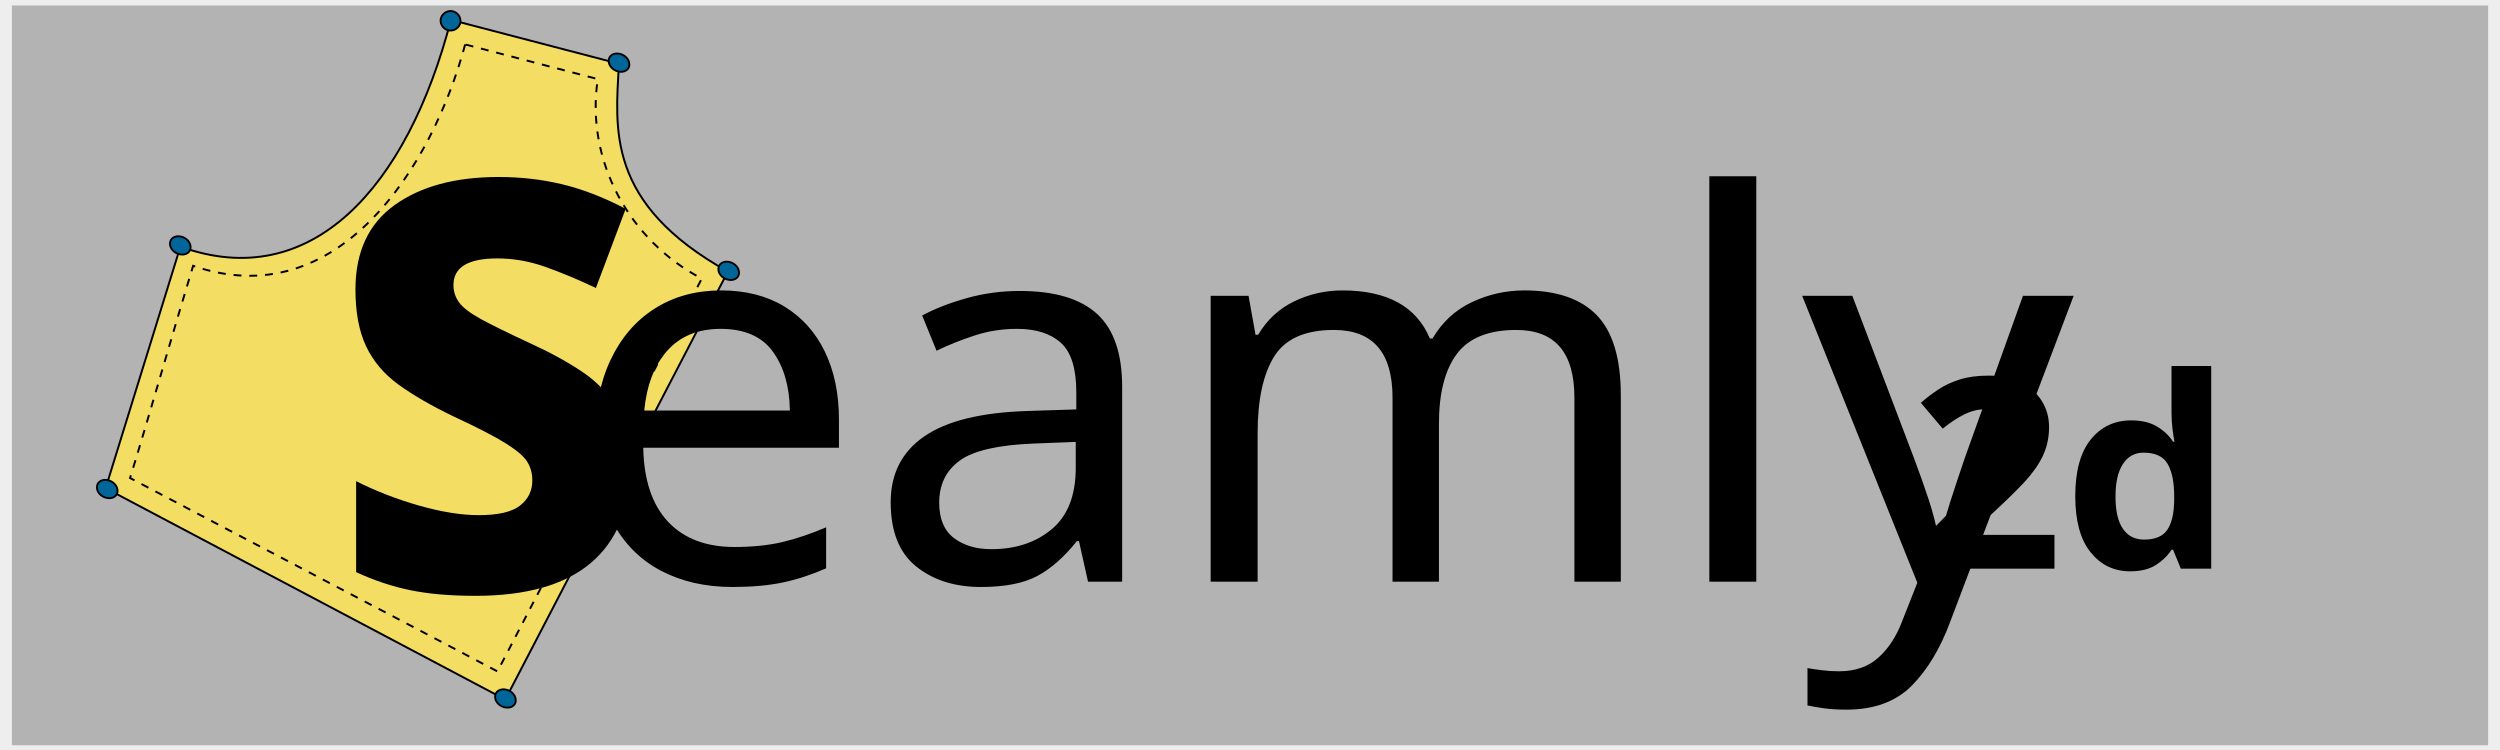
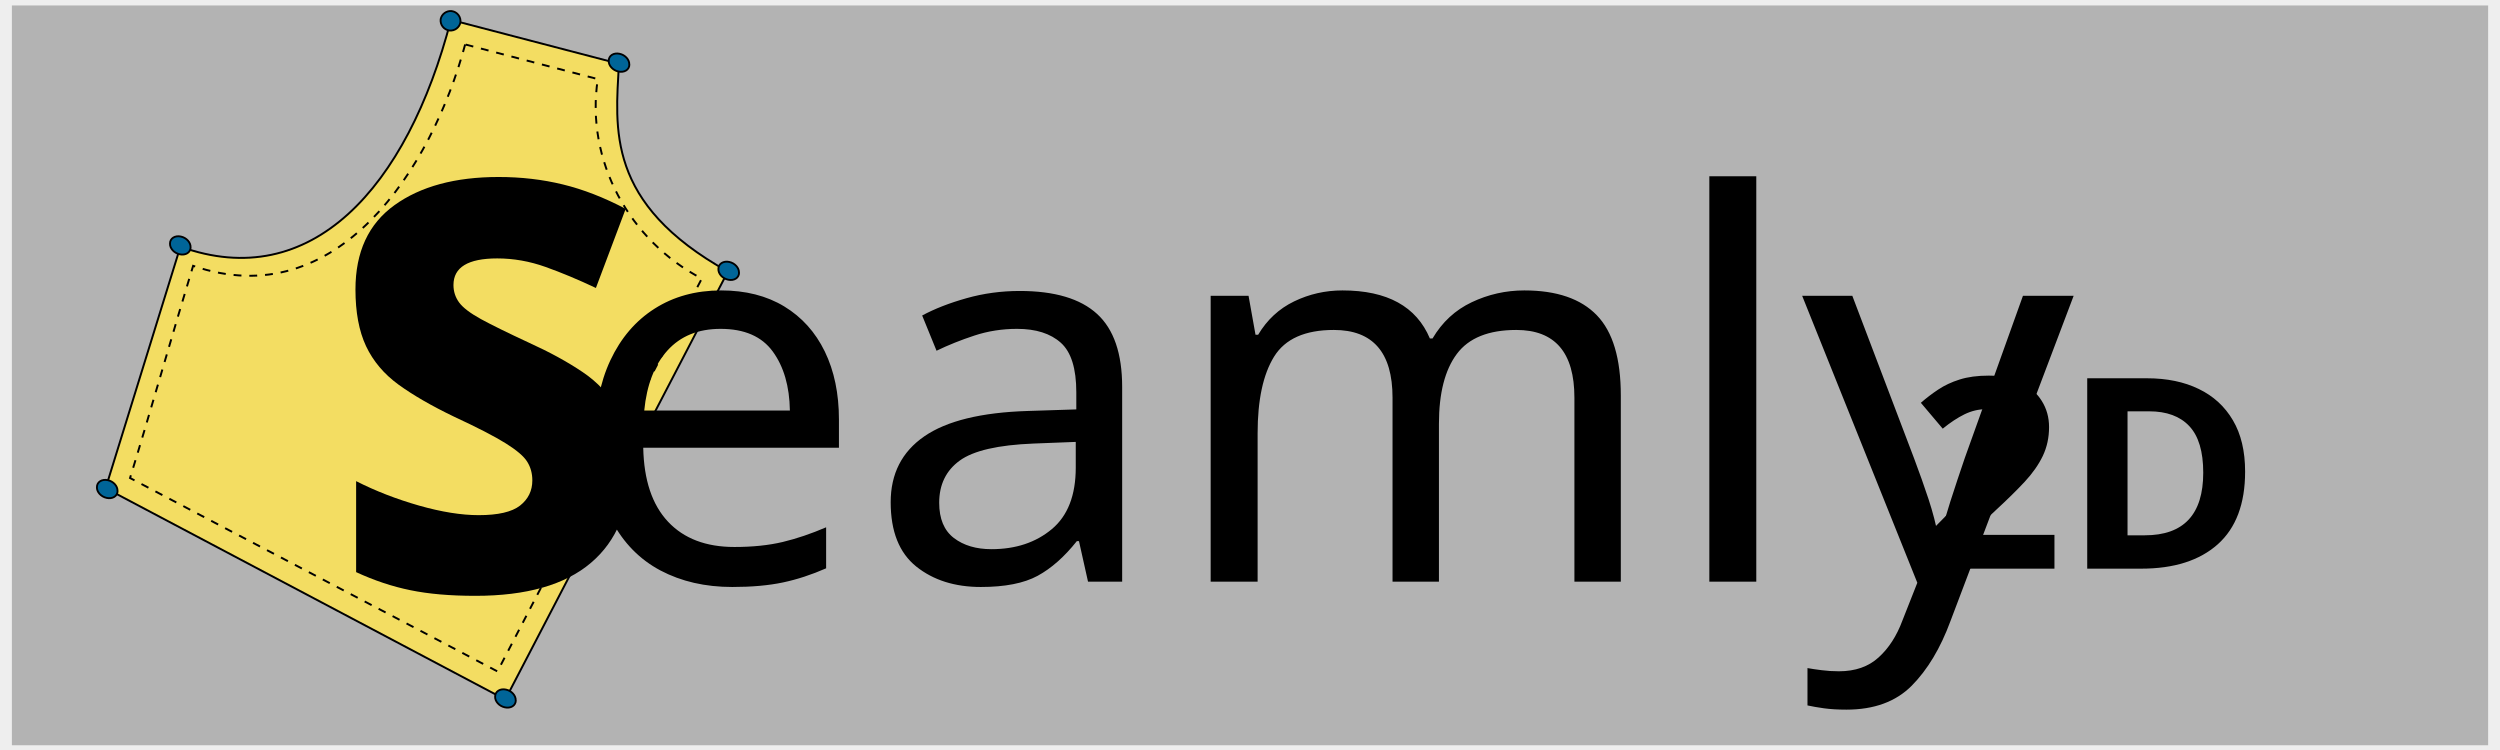
<svg xmlns="http://www.w3.org/2000/svg" version="1.1" id="svg2502" width="500" height="150" viewBox="0 0 500 150">
  <defs id="defs2506">
    <marker orient="auto" refY="0" refX="0" id="Arrow1Send" style="overflow:visible">
      <path id="path6641" d="M 0,0 L 5,-5 L -12.5,0 L 5,5 Z" style="fill:#006598;fill-opacity:1;fill-rule:evenodd;stroke:#ffffff;stroke-width:1pt;stroke-opacity:1" transform="matrix(-0.2,0,0,-0.2,-1.2,0)" />
    </marker>
    <marker orient="auto" refY="0" refX="0" id="Arrow1Sstart" style="overflow:visible">
      <path id="path6638" d="M 0,0 L 5,-5 L -12.5,0 L 5,5 Z" style="fill:#006598;fill-opacity:1;fill-rule:evenodd;stroke:#ffffff;stroke-width:1pt;stroke-opacity:1" transform="matrix(0.2,0,0,0.2,1.2,0)" />
    </marker>
    <marker orient="auto" refY="0" refX="0" id="Arrow1Mstart" style="overflow:visible">
      <path id="path6632" d="M 0,0 L 5,-5 L -12.5,0 L 5,5 Z" style="fill:#000000;fill-opacity:1;fill-rule:evenodd;stroke:#000000;stroke-width:1pt;stroke-opacity:1" transform="matrix(0.4,0,0,0.4,4,0)" />
    </marker>
    <marker orient="auto" refY="0" refX="0" id="Arrow1Lstart" style="overflow:visible">
      <path id="path6626" d="M 0,0 L 5,-5 L -12.5,0 L 5,5 Z" style="fill:#000000;fill-opacity:1;fill-rule:evenodd;stroke:#000000;stroke-width:1pt;stroke-opacity:1" transform="matrix(0.8,0,0,0.8,10,0)" />
    </marker>
  </defs>
  <g id="layer1" transform="translate(-0.0309,-236.2)" />
  <g id="layer2" style="display:inline" transform="translate(-0.0309,-236.2)">
    <text xml:space="preserve" style="font-style:normal;font-variant:normal;font-weight:normal;font-stretch:normal;font-size:40px;line-height:125%;font-family:'Berkshire Swash';-inkscape-font-specification:'Berkshire Swash';font-variant-ligatures:normal;font-variant-caps:normal;font-variant-numeric:normal;font-feature-settings:normal;text-align:start;letter-spacing:0px;word-spacing:0px;writing-mode:lr-tb;text-anchor:start;fill:#000000;fill-opacity:1;stroke:none;stroke-width:1px;stroke-linecap:butt;stroke-linejoin:miter;stroke-opacity:1" x="83.89" y="341.8" id="text2598">
      <tspan id="tspan2596" x="83.89" y="378.4" />
    </text>
    <g id="g908" transform="translate(14.87,-1.165)">
      <g transform="matrix(0.4915,0,0,0.3885,-16.35,236.4)" id="g6500-1" style="display:inline;fill:#ffffff;fill-opacity:1;stroke:#eeeeee;stroke-opacity:1">
        <g style="fill:#ffffff;fill-opacity:1;stroke:#eeeeee;stroke-opacity:1" id="g6383-2">
          <rect ry="0" y="2.618" x="5.225" height="386.2" width="1013" id="rect6370-6" style="color:#000000;display:inline;overflow:visible;visibility:visible;opacity:1;fill:#b3b3b3;fill-opacity:1;fill-rule:nonzero;stroke:#eeeeee;stroke-width:5.369;stroke-linecap:round;stroke-miterlimit:4;stroke-dasharray:none;stroke-dashoffset:0;stroke-opacity:1;marker:none;enable-background:accumulate" />
          <text transform="matrix(0.9185,-0.0098,-0.0162,1.089,0,0)" id="text6344-8" y="318.3" x="112.1" style="font-style:normal;font-variant:normal;font-weight:normal;font-stretch:normal;font-size:250.822px;line-height:125%;font-family:TakaoPGothic;-inkscape-font-specification:TakaoPGothic;font-variant-ligatures:normal;font-variant-caps:normal;font-variant-numeric:normal;font-feature-settings:normal;text-align:start;letter-spacing:0px;word-spacing:0px;writing-mode:lr-tb;text-anchor:start;fill:#ffffff;fill-opacity:1;stroke:#eeeeee;stroke-width:0.268;stroke-linecap:butt;stroke-linejoin:miter;stroke-miterlimit:4;stroke-dasharray:none;stroke-opacity:1" xml:space="preserve">
            <tspan style="font-style:normal;font-variant:normal;font-weight:normal;font-stretch:normal;font-family:TakaoPGothic;-inkscape-font-specification:TakaoPGothic;fill:#ffffff;fill-opacity:1;stroke:#eeeeee;stroke-width:0.268;stroke-miterlimit:4;stroke-dasharray:none;stroke-opacity:1" y="570.3" x="112.1" id="tspan6342-5" />
          </text>
        </g>
        <path style="fill:#ffffff;fill-opacity:1;fill-rule:evenodd;stroke:#eeeeee;stroke-width:1px;stroke-linecap:butt;stroke-linejoin:miter;stroke-opacity:1" d="M 244.7,133.8 Z" id="path6334-6" />
      </g>
      <g transform="matrix(0.4915,0,0,0.3885,-0.1255,236.4)" id="g6500">
        <g id="g6383">
          <rect y="-0.432" x="0.425" height="386" width="305" id="rect6370" style="color:#000000;display:inline;overflow:visible;visibility:visible;opacity:1;fill:none;fill-opacity:1;fill-rule:nonzero;stroke:none;stroke-width:0.5;stroke-linecap:round;stroke-miterlimit:4;stroke-dasharray:none;stroke-dashoffset:0;stroke-opacity:1;marker:none;enable-background:accumulate" />
          <text transform="matrix(0.9185,-0.0098,-0.0162,1.089,0,0)" id="text6344" y="318.3" x="112.1" style="font-style:normal;font-variant:normal;font-weight:normal;font-stretch:normal;font-size:250.822px;line-height:125%;font-family:TakaoPGothic;-inkscape-font-specification:TakaoPGothic;font-variant-ligatures:normal;font-variant-caps:normal;font-variant-numeric:normal;font-feature-settings:normal;text-align:start;letter-spacing:0px;word-spacing:0px;writing-mode:lr-tb;text-anchor:start;fill:#ffffff;fill-opacity:1;stroke:#000000;stroke-width:0.268;stroke-linecap:butt;stroke-linejoin:miter;stroke-miterlimit:4;stroke-dasharray:none;stroke-opacity:1" xml:space="preserve">
            <tspan style="font-style:normal;font-variant:normal;font-weight:normal;font-stretch:normal;font-family:TakaoPGothic;-inkscape-font-specification:TakaoPGothic;fill:#ffffff;fill-opacity:1;stroke:#000000;stroke-width:0.268;stroke-miterlimit:4;stroke-dasharray:none;stroke-opacity:1" y="570.3" x="112.1" id="tspan6342" />
          </text>
        </g>
        <path style="fill:none;fill-rule:evenodd;stroke:#000000;stroke-width:1px;stroke-linecap:butt;stroke-linejoin:miter;stroke-opacity:1" d="M 244.7,133.8 Z" id="path6334" />
      </g>
      <g transform="matrix(1.802,0.9374,-0.9374,1.802,344.7,-368.4)" id="g2594">
        <path style="display:inline;fill:#f3dd62;fill-opacity:1;fill-rule:evenodd;stroke:#000000;stroke-width:0.194px;stroke-linecap:butt;stroke-linejoin:miter;stroke-opacity:1" d="m 20.89,327.5 l 16.67,-3.8 c 2.64,5.8 5.15,12.8 18.96,13.2 v 47.5 L 12.01,384.1 L 7.564,359.6 C 21.09,357.8 24.72,344.2 20.89,327.5 Z" id="path6205" />
        <path style="color:#000000;display:inline;overflow:visible;visibility:visible;opacity:1;fill:#006598;fill-opacity:1;fill-rule:nonzero;stroke:#000000;stroke-width:0.186;stroke-linecap:round;stroke-miterlimit:4;stroke-dasharray:none;stroke-dashoffset:0;stroke-opacity:1;marker:none;enable-background:accumulate" id="path2512-8" d="m 21.84,327.3 a 1,1 0 0 1 -0.6,1.2 a 1,1 0 0 1 -1.28,-0.6 a 1,1 0 0 1 0.6,-1.2 a 1,1 0 0 1 1.28,0.6" />
        <path style="color:#000000;display:inline;overflow:visible;visibility:visible;opacity:1;fill:#006598;fill-opacity:1;fill-rule:nonzero;stroke:#000000;stroke-width:0.186;stroke-linecap:round;stroke-miterlimit:4;stroke-dasharray:none;stroke-dashoffset:0;stroke-opacity:1;marker:none;enable-background:accumulate" id="path2512" d="m 38.51,323.3 a 1.048,0.828 0 0 1 -0.64,1.1 a 1.048,0.828 0 0 1 -1.34,-0.5 a 1.048,0.828 0 0 1 0.63,-1.1 a 1.048,0.828 0 0 1 1.34,0.5" />
        <path style="color:#000000;display:inline;overflow:visible;visibility:visible;opacity:1;fill:#006598;fill-opacity:1;fill-rule:nonzero;stroke:#000000;stroke-width:0.186;stroke-linecap:round;stroke-miterlimit:4;stroke-dasharray:none;stroke-dashoffset:0;stroke-opacity:1;marker:none;enable-background:accumulate" id="path2512-1" d="m 57.55,336.5 a 1.048,0.828 0 0 1 -0.64,1.1 a 1.048,0.828 0 0 1 -1.34,-0.5 A 1.048,0.828 0 0 1 56.2,336 a 1.048,0.828 0 0 1 1.34,0.5" />
        <path style="color:#000000;display:inline;overflow:visible;visibility:visible;opacity:1;fill:#006598;fill-opacity:1;fill-rule:nonzero;stroke:#000000;stroke-width:0.186;stroke-linecap:round;stroke-miterlimit:4;stroke-dasharray:none;stroke-dashoffset:0;stroke-opacity:1;marker:none;enable-background:accumulate" id="path2512-86" d="m 57.48,384 a 1.048,0.828 0 0 1 -0.64,1.1 a 1.048,0.828 0 0 1 -1.34,-0.5 a 1.048,0.828 0 0 1 0.63,-1.1 a 1.048,0.828 0 0 1 1.34,0.5" />
        <path style="color:#000000;display:inline;overflow:visible;visibility:visible;opacity:1;fill:#006598;fill-opacity:1;fill-rule:nonzero;stroke:#000000;stroke-width:0.186;stroke-linecap:round;stroke-miterlimit:4;stroke-dasharray:none;stroke-dashoffset:0;stroke-opacity:1;marker:none;enable-background:accumulate" id="path2512-2" d="m 13.18,383.8 a 1.048,0.828 0 0 1 -0.64,1.1 a 1.048,0.828 0 0 1 -1.34,-0.5 a 1.048,0.828 0 0 1 0.63,-1.1 a 1.048,0.828 0 0 1 1.34,0.5" />
        <path style="color:#000000;display:inline;overflow:visible;visibility:visible;opacity:1;fill:#006598;fill-opacity:1;fill-rule:nonzero;stroke:#000000;stroke-width:0.186;stroke-linecap:round;stroke-miterlimit:4;stroke-dasharray:none;stroke-dashoffset:0;stroke-opacity:1;marker:none;enable-background:accumulate" id="path2512-9" d="m 8.488,359.2 a 1.048,0.828 0 0 1 -0.636,1.1 a 1.048,0.828 0 0 1 -1.338,-0.5 a 1.048,0.828 0 0 1 0.629,-1.1 a 1.048,0.828 0 0 1 1.341,0.5" />
        <path style="display:inline;fill:none;fill-opacity:1;fill-rule:evenodd;stroke:#000000;stroke-width:0.194;stroke-linecap:butt;stroke-linejoin:miter;stroke-miterlimit:4;stroke-dasharray:0.776, 0.776;stroke-dashoffset:0;stroke-opacity:1" d="m 23.25,329 c 2.72,12.3 1.18,29.5 -13.703,31.7 c 1.093,5.9 3.043,15.4 4.133,21.4 c 13.63,0.1 27.25,0.1 40.88,0.2 v -43.6 c -8,0 -15.54,-5 -18.15,-12.7 c -4.38,1 -8.77,2 -13.16,3 z" id="path6205-3" />
      </g>
      <text id="text6898" y="351.1" x="367.3" style="font-style:normal;font-variant:normal;font-weight:normal;font-stretch:normal;font-size:53.333px;line-height:125%;font-family:sans-serif;-inkscape-font-specification:'sans-serif, Normal';font-variant-ligatures:normal;font-variant-caps:normal;font-variant-numeric:normal;font-feature-settings:normal;text-align:start;letter-spacing:0px;word-spacing:0px;writing-mode:lr-tb;text-anchor:start;fill:#000000;fill-opacity:1;stroke:none;stroke-width:2.346px;stroke-linecap:butt;stroke-linejoin:miter;stroke-opacity:1" xml:space="preserve">
-         <tspan style="font-style:normal;font-variant:normal;font-weight:bold;font-stretch:normal;font-family:Sawasdee;-inkscape-font-specification:'Sawasdee Bold';stroke-width:2.346px" y="351.1" x="367.3" id="tspan6896">2d</tspan>
+         <tspan style="font-style:normal;font-variant:normal;font-weight:bold;font-stretch:normal;font-family:Sawasdee;-inkscape-font-specification:'Sawasdee Bold';stroke-width:2.346px" y="351.1" x="367.3" id="tspan6896">2D</tspan>
      </text>
      <text transform="scale(0.9461,1.057)" id="text6902" y="335.9" x="53.16" style="font-style:normal;font-variant:normal;font-weight:normal;font-stretch:normal;font-size:139.998px;line-height:125%;font-family:serif;-inkscape-font-specification:serif;font-variant-ligatures:normal;font-variant-caps:normal;font-variant-numeric:normal;font-feature-settings:normal;text-align:start;letter-spacing:0px;word-spacing:0px;writing-mode:lr-tb;text-anchor:start;fill:#000000;fill-opacity:1;stroke:none;stroke-width:2.479px;stroke-linecap:butt;stroke-linejoin:miter;stroke-opacity:1" xml:space="preserve">
        <tspan style="font-style:normal;font-variant:normal;font-weight:bold;font-stretch:normal;font-family:'Berkshire Swash';-inkscape-font-specification:'Berkshire Swash Bold';stroke-width:2.479px" y="335.9" x="53.16" id="tspan6900">s</tspan>
      </text>
      <text id="text879" y="353.7" x="98.23" style="font-style:normal;font-variant:normal;font-weight:normal;font-stretch:normal;font-size:106.667px;line-height:125%;font-family:sans-serif;-inkscape-font-specification:'sans-serif, Normal';font-variant-ligatures:normal;font-variant-caps:normal;font-variant-numeric:normal;font-feature-settings:normal;text-align:start;letter-spacing:0px;word-spacing:0px;writing-mode:lr-tb;text-anchor:start;fill:#000000;fill-opacity:1;stroke:none;stroke-width:1px;stroke-linecap:butt;stroke-linejoin:miter;stroke-opacity:1" xml:space="preserve">
        <tspan style="font-style:normal;font-variant:normal;font-weight:normal;font-stretch:normal;font-family:'Berkshire Swash';-inkscape-font-specification:'Berkshire Swash'" y="353.7" x="98.23" id="tspan877">eamly</tspan>
      </text>
    </g>
  </g>
  <g id="layer3" style="display:inline" transform="translate(-0.0309,-236.2)" />
</svg>
